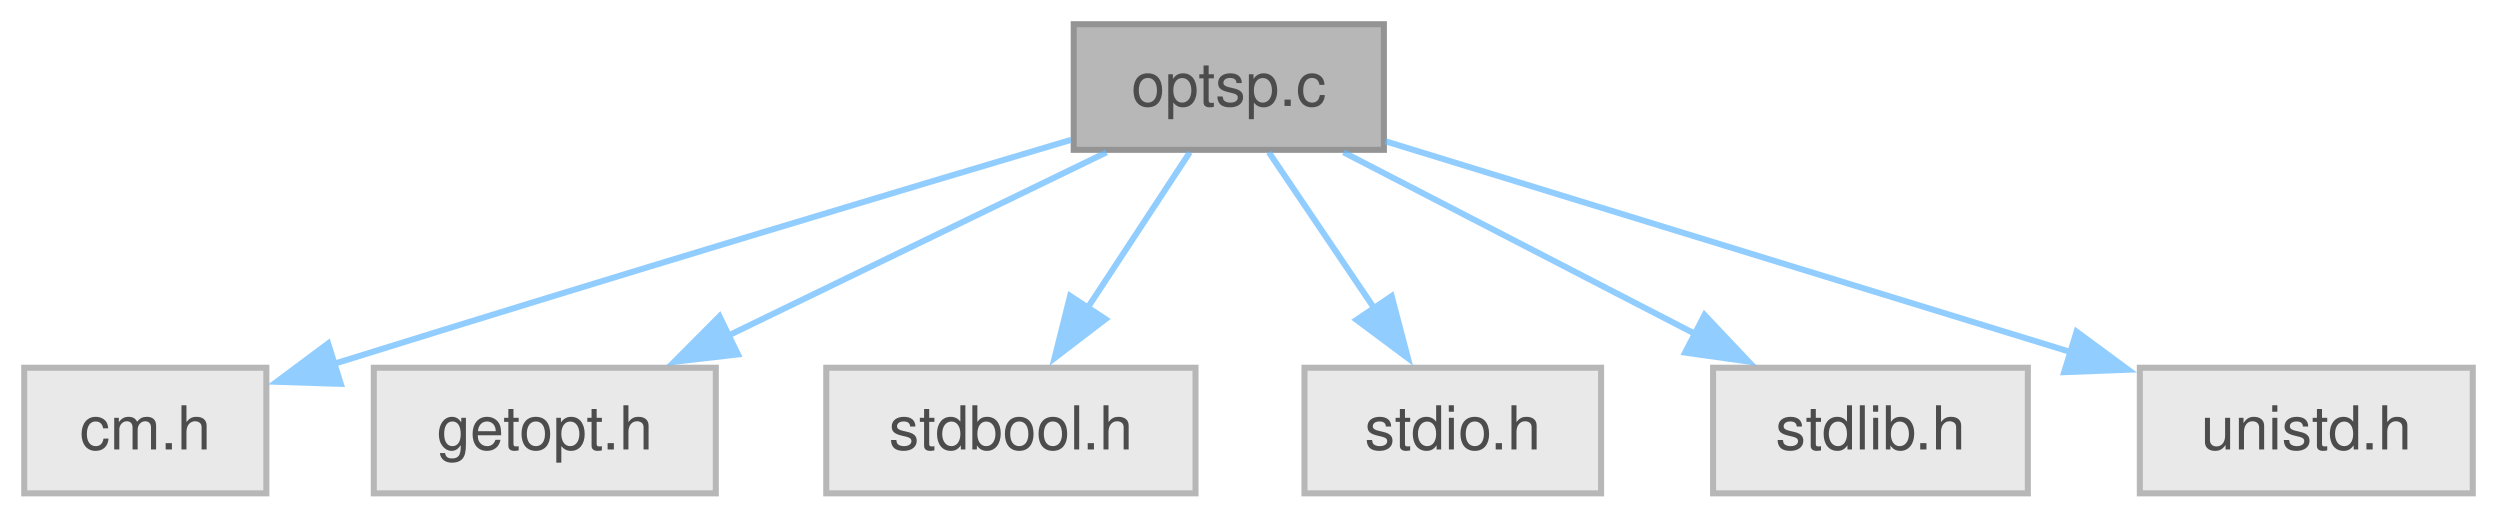
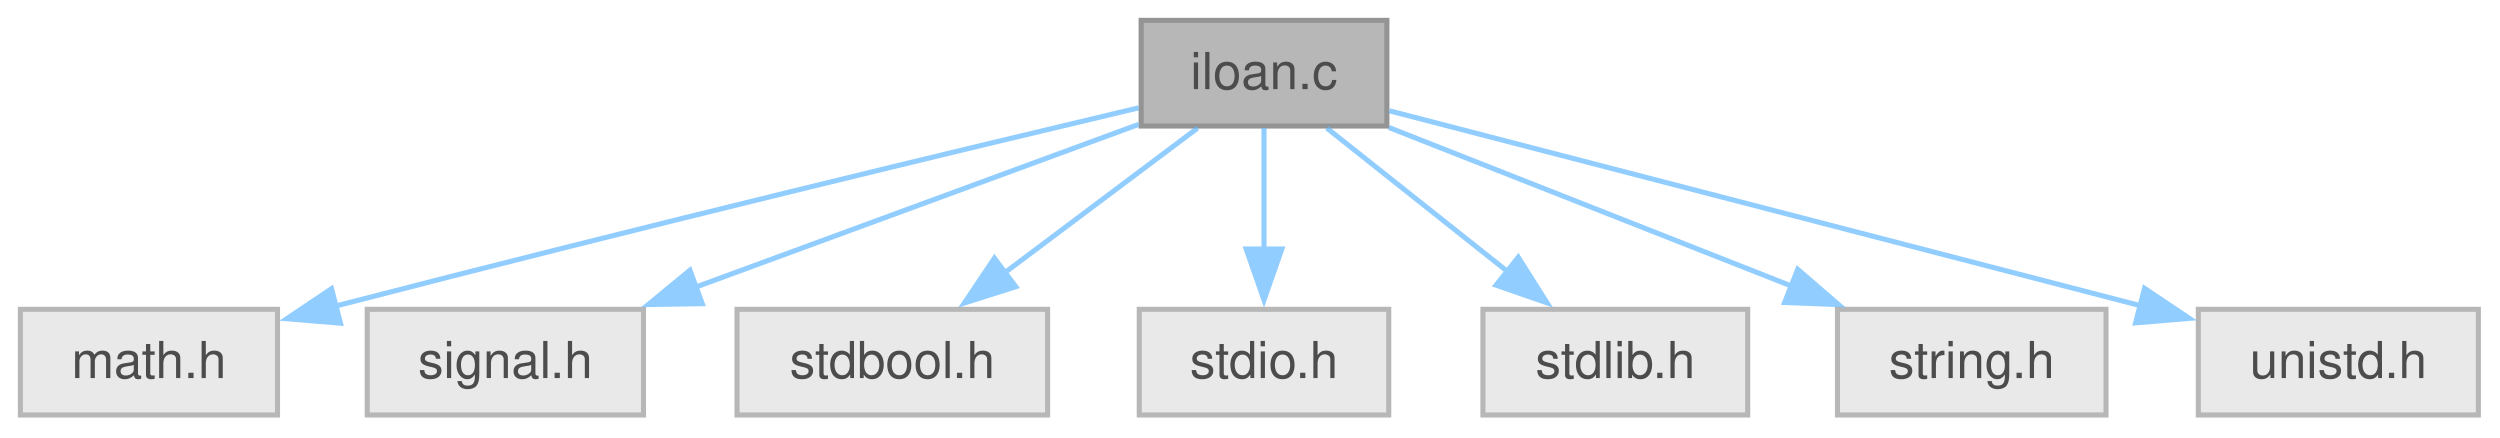
- <svg xmlns="http://www.w3.org/2000/svg" xmlns:xlink="http://www.w3.org/1999/xlink" width="413pt" height="86pt" viewBox="0.00 0.00 413.00 86.00">
+ <svg xmlns="http://www.w3.org/2000/svg" xmlns:xlink="http://www.w3.org/1999/xlink" width="491pt" height="86pt" viewBox="0.00 0.00 491.00 86.00">
  <svg id="main" version="1.1" xml:space="preserve">
    <style type="text/css">
.node, .edge {opacity: 0.7;}
.node.selected, .edge.selected {opacity: 1;}
.edge:hover path { stroke: red; }
.edge:hover polygon { stroke: red; fill: red; }
</style>
    <svg id="graph" class="graph">
      <g id="graph0" class="graph" transform="scale(1 1) rotate(0) translate(4 81.5)">
        <g id="Node000001" class="node">
          <g id="a_Node000001">
-             <a xlink:title="print option list for C-Menu">
-               <polygon fill="#999999" stroke="#666666" points="224.62,-77.5 173.38,-77.5 173.38,-56.75 224.62,-56.75 224.62,-77.5" />
-               <text xml:space="preserve" text-anchor="middle" x="199" y="-64" font-family="Helvetica,sans-Serif" font-size="10.00">optsp.c</text>
+             <a xlink:title="Installment Loan Calculator.">
+               <polygon fill="#999999" stroke="#666666" points="268.38,-77.5 220.12,-77.5 220.12,-56.75 268.38,-56.75 268.38,-77.5" />
+               <text xml:space="preserve" text-anchor="middle" x="244.25" y="-64" font-family="Helvetica,sans-Serif" font-size="10.00">iloan.c</text>
            </a>
          </g>
        </g>
        <g id="Node000002" class="node">
          <g id="a_Node000002">
            <a xlink:title=" ">
-               <polygon fill="#e0e0e0" stroke="#999999" points="40,-20.75 0,-20.75 0,0 40,0 40,-20.75" />
-               <text xml:space="preserve" text-anchor="middle" x="20" y="-7.25" font-family="Helvetica,sans-Serif" font-size="10.00">cm.h</text>
+               <polygon fill="#e0e0e0" stroke="#999999" points="50.5,-20.75 0,-20.75 0,0 50.5,0 50.5,-20.75" />
+               <text xml:space="preserve" text-anchor="middle" x="25.25" y="-7.25" font-family="Helvetica,sans-Serif" font-size="10.00">math.h</text>
            </a>
          </g>
        </g>
        <g id="edge1_Node000001_Node000002" class="edge">
          <g id="a_edge1_Node000001_Node000002">
            <a xlink:title=" ">
-               <path fill="none" stroke="#63b8ff" d="M172.94,-58.4C145.09,-50.12 99.38,-36.42 51.23,-21.41" />
-               <polygon fill="#63b8ff" stroke="#63b8ff" points="52.3,-18.08 41.71,-18.43 50.21,-24.76 52.3,-18.08" />
+               <path fill="none" stroke="#63b8ff" d="M219.66,-60.33C186.1,-52.37 123.83,-37.42 61.64,-21.32" />
+               <polygon fill="#63b8ff" stroke="#63b8ff" points="62.87,-18.03 52.31,-18.9 61.11,-24.8 62.87,-18.03" />
            </a>
          </g>
        </g>
        <g id="Node000003" class="node">
          <g id="a_Node000003">
            <a xlink:title=" ">
-               <polygon fill="#e0e0e0" stroke="#999999" points="114.25,-20.75 57.75,-20.75 57.75,0 114.25,0 114.25,-20.75" />
-               <text xml:space="preserve" text-anchor="middle" x="86" y="-7.25" font-family="Helvetica,sans-Serif" font-size="10.00">getopt.h</text>
+               <polygon fill="#e0e0e0" stroke="#999999" points="122.38,-20.75 68.12,-20.75 68.12,0 122.38,0 122.38,-20.75" />
+               <text xml:space="preserve" text-anchor="middle" x="95.25" y="-7.25" font-family="Helvetica,sans-Serif" font-size="10.00">signal.h</text>
            </a>
          </g>
        </g>
        <g id="edge2_Node000001_Node000003" class="edge">
          <g id="a_edge2_Node000001_Node000003">
            <a xlink:title=" ">
-               <path fill="none" stroke="#63b8ff" d="M178.8,-56.34C161.44,-47.93 136.17,-35.68 116.37,-26.09" />
-               <polygon fill="#63b8ff" stroke="#63b8ff" points="117.91,-22.95 107.39,-21.74 114.86,-29.25 117.91,-22.95" />
+               <path fill="none" stroke="#63b8ff" d="M219.65,-57.08C195.96,-48.38 159.83,-35.1 132.6,-25.1" />
+               <polygon fill="#63b8ff" stroke="#63b8ff" points="133.92,-21.86 123.32,-21.69 131.5,-28.43 133.92,-21.86" />
            </a>
          </g>
        </g>
        <g id="Node000004" class="node">
          <g id="a_Node000004">
            <a xlink:title=" ">
-               <polygon fill="#e0e0e0" stroke="#999999" points="193.5,-20.75 132.5,-20.75 132.5,0 193.5,0 193.5,-20.75" />
-               <text xml:space="preserve" text-anchor="middle" x="163" y="-7.25" font-family="Helvetica,sans-Serif" font-size="10.00">stdbool.h</text>
+               <polygon fill="#e0e0e0" stroke="#999999" points="201.75,-20.75 140.75,-20.75 140.75,0 201.75,0 201.75,-20.75" />
+               <text xml:space="preserve" text-anchor="middle" x="171.25" y="-7.25" font-family="Helvetica,sans-Serif" font-size="10.00">stdbool.h</text>
            </a>
          </g>
        </g>
        <g id="edge3_Node000001_Node000004" class="edge">
          <g id="a_edge3_Node000001_Node000004">
            <a xlink:title=" ">
-               <path fill="none" stroke="#63b8ff" d="M192.56,-56.34C187.85,-49.17 181.31,-39.23 175.58,-30.51" />
-               <polygon fill="#63b8ff" stroke="#63b8ff" points="178.63,-28.78 170.21,-22.34 172.78,-32.62 178.63,-28.78" />
+               <path fill="none" stroke="#63b8ff" d="M231.2,-56.34C220.61,-48.4 205.46,-37.03 193.03,-27.71" />
+               <polygon fill="#63b8ff" stroke="#63b8ff" points="195.5,-25.19 185.4,-21.99 191.3,-30.79 195.5,-25.19" />
            </a>
          </g>
        </g>
        <g id="Node000005" class="node">
          <g id="a_Node000005">
            <a xlink:title=" ">
-               <polygon fill="#e0e0e0" stroke="#999999" points="260.5,-20.75 211.5,-20.75 211.5,0 260.5,0 260.5,-20.75" />
-               <text xml:space="preserve" text-anchor="middle" x="236" y="-7.25" font-family="Helvetica,sans-Serif" font-size="10.00">stdio.h</text>
+               <polygon fill="#e0e0e0" stroke="#999999" points="268.75,-20.75 219.75,-20.75 219.75,0 268.75,0 268.75,-20.75" />
+               <text xml:space="preserve" text-anchor="middle" x="244.25" y="-7.25" font-family="Helvetica,sans-Serif" font-size="10.00">stdio.h</text>
            </a>
          </g>
        </g>
        <g id="edge4_Node000001_Node000005" class="edge">
          <g id="a_edge4_Node000001_Node000005">
            <a xlink:title=" ">
-               <path fill="none" stroke="#63b8ff" d="M205.61,-56.34C210.46,-49.17 217.18,-39.23 223.07,-30.51" />
-               <polygon fill="#63b8ff" stroke="#63b8ff" points="225.9,-32.58 228.59,-22.33 220.1,-28.66 225.9,-32.58" />
+               <path fill="none" stroke="#63b8ff" d="M244.25,-56.34C244.25,-49.72 244.25,-40.72 244.25,-32.52" />
+               <polygon fill="#63b8ff" stroke="#63b8ff" points="247.75,-32.59 244.25,-22.59 240.75,-32.59 247.75,-32.59" />
            </a>
          </g>
        </g>
        <g id="Node000006" class="node">
          <g id="a_Node000006">
            <a xlink:title=" ">
-               <polygon fill="#e0e0e0" stroke="#999999" points="331,-20.75 279,-20.75 279,0 331,0 331,-20.75" />
-               <text xml:space="preserve" text-anchor="middle" x="305" y="-7.25" font-family="Helvetica,sans-Serif" font-size="10.00">stdlib.h</text>
+               <polygon fill="#e0e0e0" stroke="#999999" points="339.25,-20.75 287.25,-20.75 287.25,0 339.25,0 339.25,-20.75" />
+               <text xml:space="preserve" text-anchor="middle" x="313.25" y="-7.25" font-family="Helvetica,sans-Serif" font-size="10.00">stdlib.h</text>
            </a>
          </g>
        </g>
        <g id="edge5_Node000001_Node000006" class="edge">
          <g id="a_edge5_Node000001_Node000006">
            <a xlink:title=" ">
-               <path fill="none" stroke="#63b8ff" d="M217.95,-56.34C234.08,-48.01 257.5,-35.91 275.99,-26.36" />
-               <polygon fill="#63b8ff" stroke="#63b8ff" points="277.59,-29.47 284.87,-21.77 274.38,-23.25 277.59,-29.47" />
+               <path fill="none" stroke="#63b8ff" d="M256.59,-56.34C266.5,-48.47 280.64,-37.25 292.31,-27.99" />
+               <polygon fill="#63b8ff" stroke="#63b8ff" points="294.18,-30.98 299.84,-22.02 289.83,-25.49 294.18,-30.98" />
            </a>
          </g>
        </g>
        <g id="Node000007" class="node">
          <g id="a_Node000007">
            <a xlink:title=" ">
-               <polygon fill="#e0e0e0" stroke="#999999" points="404.5,-20.75 349.5,-20.75 349.5,0 404.5,0 404.5,-20.75" />
-               <text xml:space="preserve" text-anchor="middle" x="377" y="-7.25" font-family="Helvetica,sans-Serif" font-size="10.00">unistd.h</text>
+               <polygon fill="#e0e0e0" stroke="#999999" points="409.62,-20.75 356.88,-20.75 356.88,0 409.62,0 409.62,-20.75" />
+               <text xml:space="preserve" text-anchor="middle" x="383.25" y="-7.25" font-family="Helvetica,sans-Serif" font-size="10.00">string.h</text>
            </a>
          </g>
        </g>
        <g id="edge6_Node000001_Node000007" class="edge">
          <g id="a_edge6_Node000001_Node000007">
            <a xlink:title=" ">
-               <path fill="none" stroke="#63b8ff" d="M224.88,-58.16C254.73,-48.98 304.08,-33.81 338.44,-23.23" />
-               <polygon fill="#63b8ff" stroke="#63b8ff" points="339.05,-26.71 347.58,-20.42 337,-20.02 339.05,-26.71" />
+               <path fill="none" stroke="#63b8ff" d="M268.78,-56.46C290.78,-47.8 323.31,-34.99 348.07,-25.23" />
+               <polygon fill="#63b8ff" stroke="#63b8ff" points="349.07,-28.6 357.09,-21.68 346.5,-22.09 349.07,-28.6" />
+             </a>
+           </g>
+         </g>
+         <g id="Node000008" class="node">
+           <g id="a_Node000008">
+             <a xlink:title=" ">
+               <polygon fill="#e0e0e0" stroke="#999999" points="482.75,-20.75 427.75,-20.75 427.75,0 482.75,0 482.75,-20.75" />
+               <text xml:space="preserve" text-anchor="middle" x="455.25" y="-7.25" font-family="Helvetica,sans-Serif" font-size="10.00">unistd.h</text>
+             </a>
+           </g>
+         </g>
+         <g id="edge7_Node000001_Node000008" class="edge">
+           <g id="a_edge7_Node000001_Node000008">
+             <a xlink:title=" ">
+               <path fill="none" stroke="#63b8ff" d="M268.87,-59.74C305.19,-50.31 373.49,-32.59 416.55,-21.42" />
+               <polygon fill="#63b8ff" stroke="#63b8ff" points="417.19,-24.87 425.99,-18.97 415.43,-18.09 417.19,-24.87" />
            </a>
          </g>
        </g>
      </g>
    </svg>
  </svg>
  <style type="text/css">

[data-mouse-over-selected='false'] { opacity: 0.7; }
[data-mouse-over-selected='true']  { opacity: 1.0; }

</style>
</svg>
